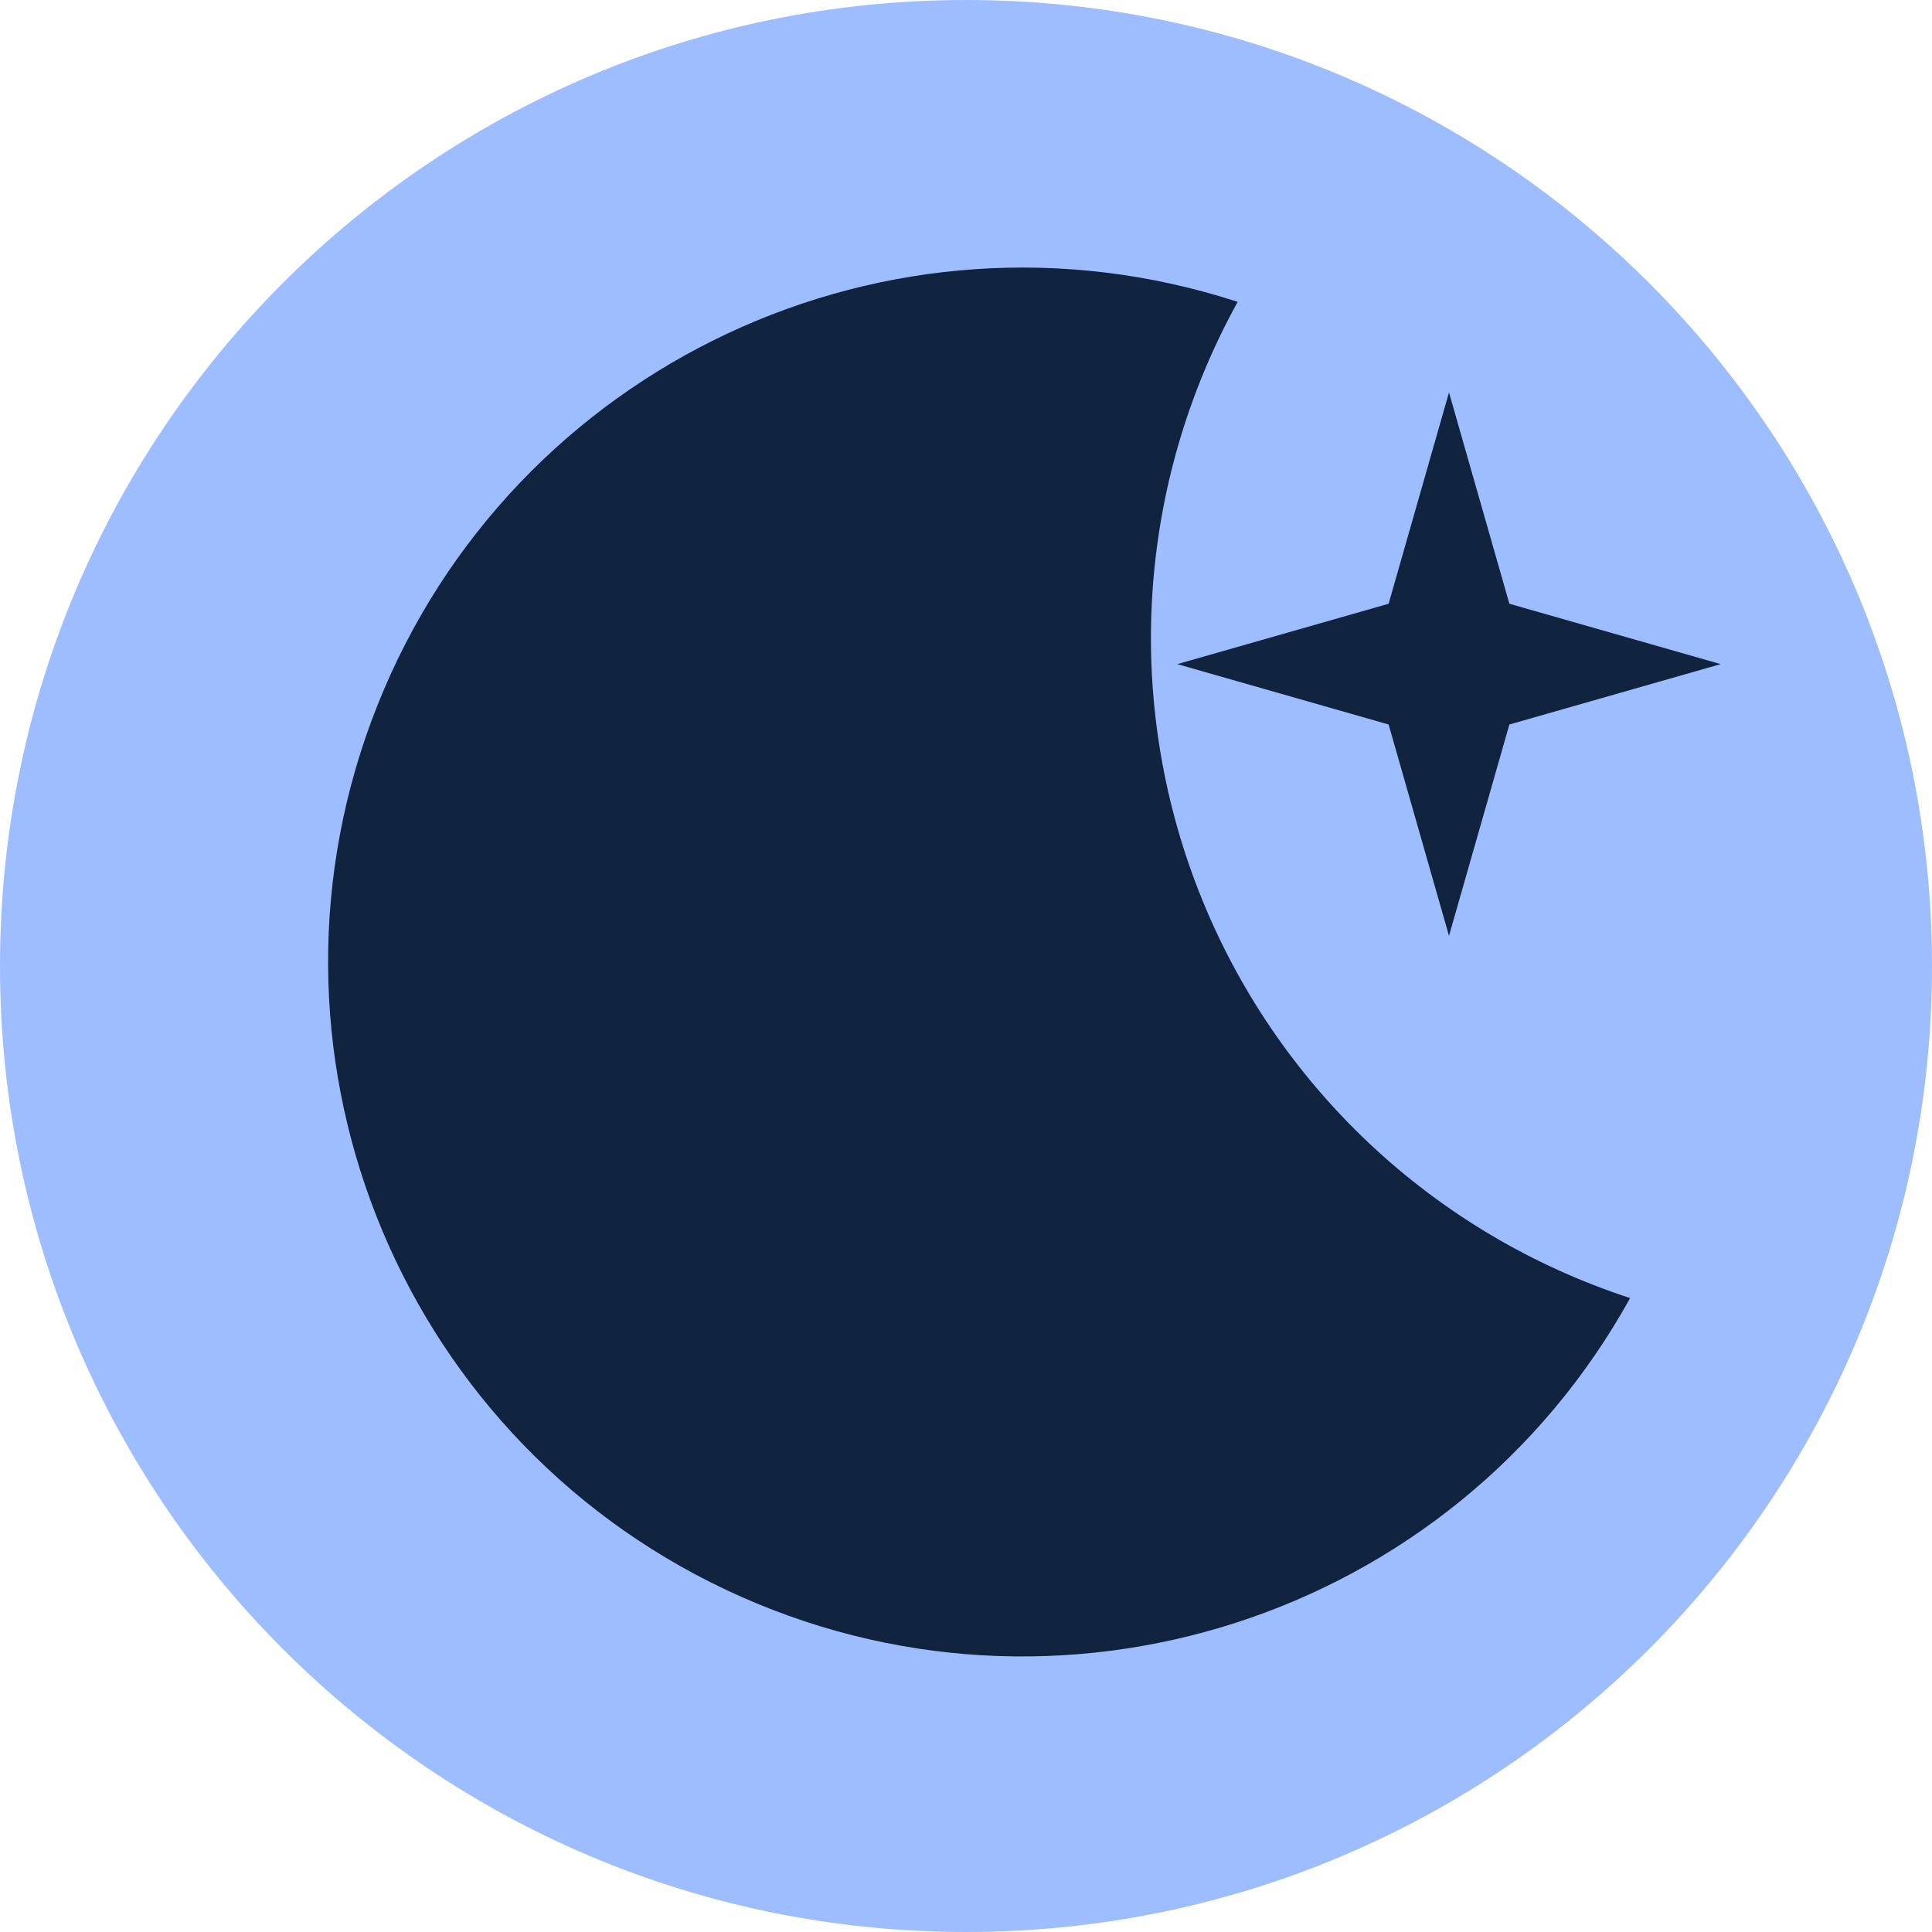
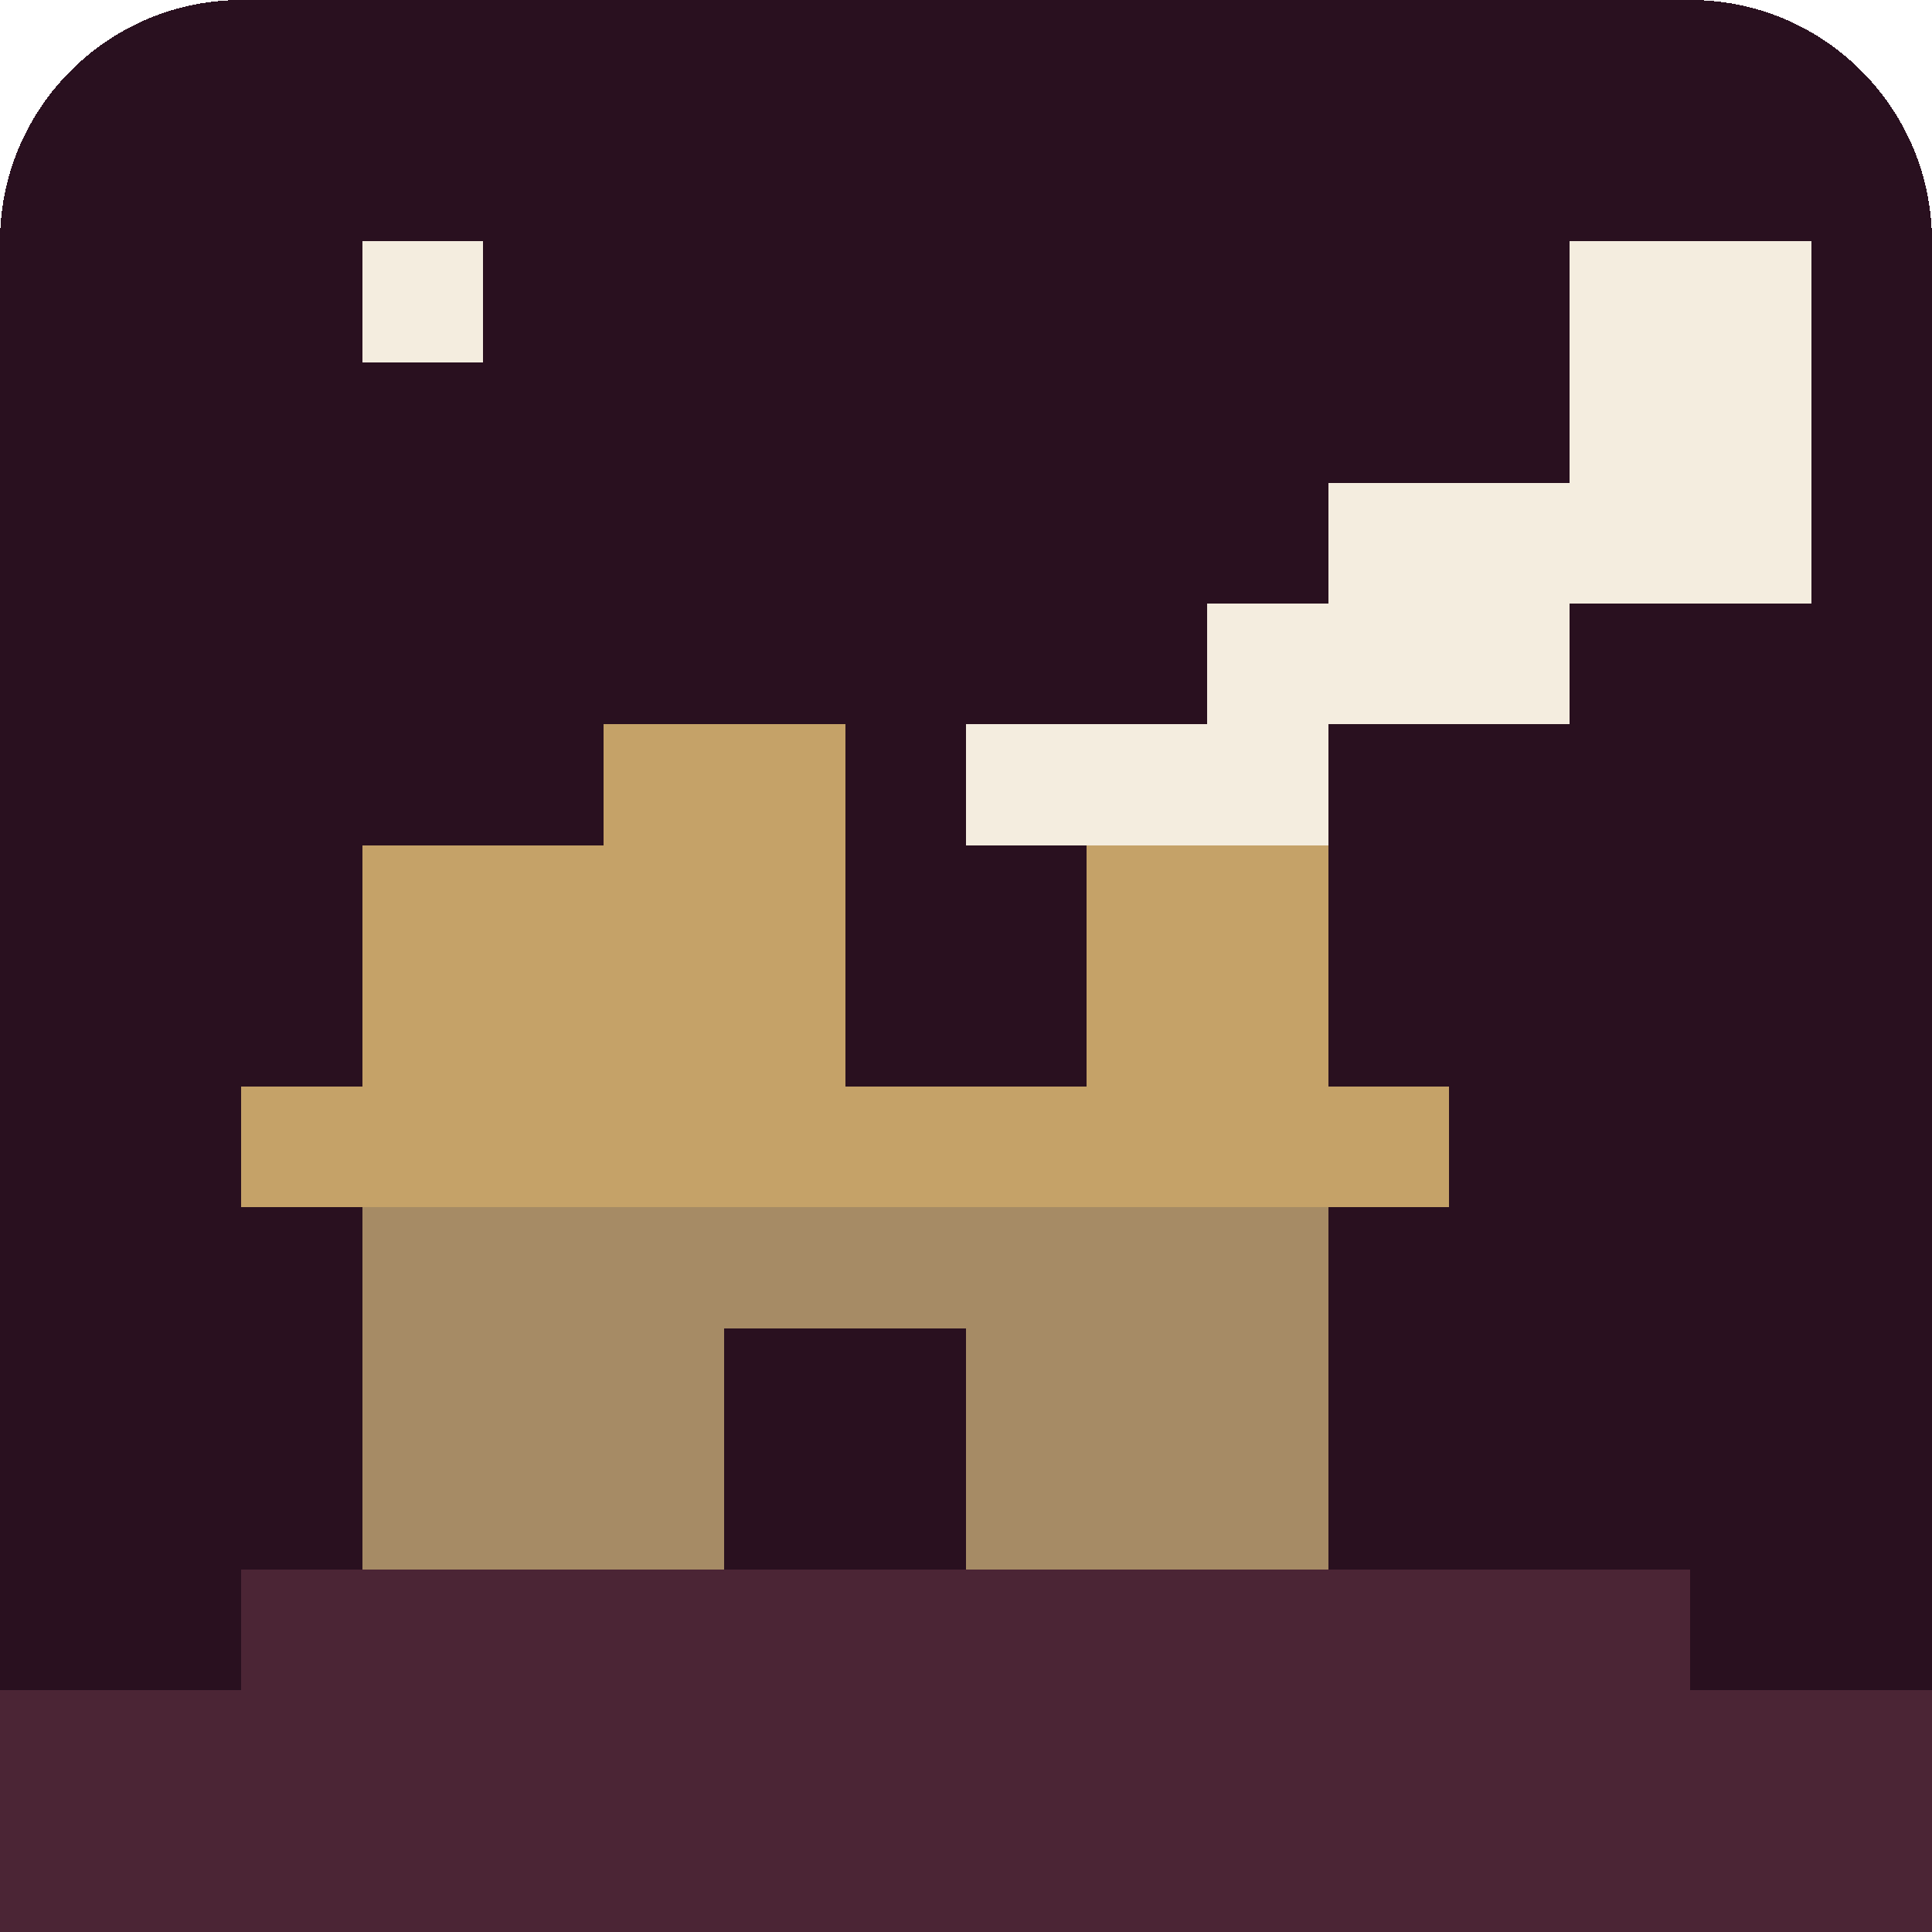
- <svg xmlns="http://www.w3.org/2000/svg" viewBox="0 0 64 64">
-   <rect width="64" height="64" rx="32" fill="#9dbdff" />
-   <path d="M41 10a23 23 0 1 0 13 33A23 23 0 0 1 41 10Z" fill="#10233f" />
-   <path d="m48 13 2 7 7 2-7 2-2 7-2-7-7-2 7-2Z" fill="#10233f" />
+ <svg xmlns="http://www.w3.org/2000/svg" viewBox="0 0 16 16" shape-rendering="crispEdges">
+   <rect width="16" height="16" rx="2" fill="#29101f" />
+   <path fill="#4b2535" d="M0 14h2v-1h3v-1h6v1h3v1h2v2H0z" />
+   <path fill="#c5a268" d="M2 9h1V7h2V6h4v1h2v2h1v1H2z" />
+   <path fill="#a68b65" d="M3 10h8v3H3z" />
+   <path fill="#29101f" d="M6 11h2v2H6zM7 6h2v3H7z" />
+   <path fill="#f4eddf" d="M8 6h2V5h1V4h2V2h2v3h-2v1h-2v1H8zM3 2h1v1H3z" />
</svg>
